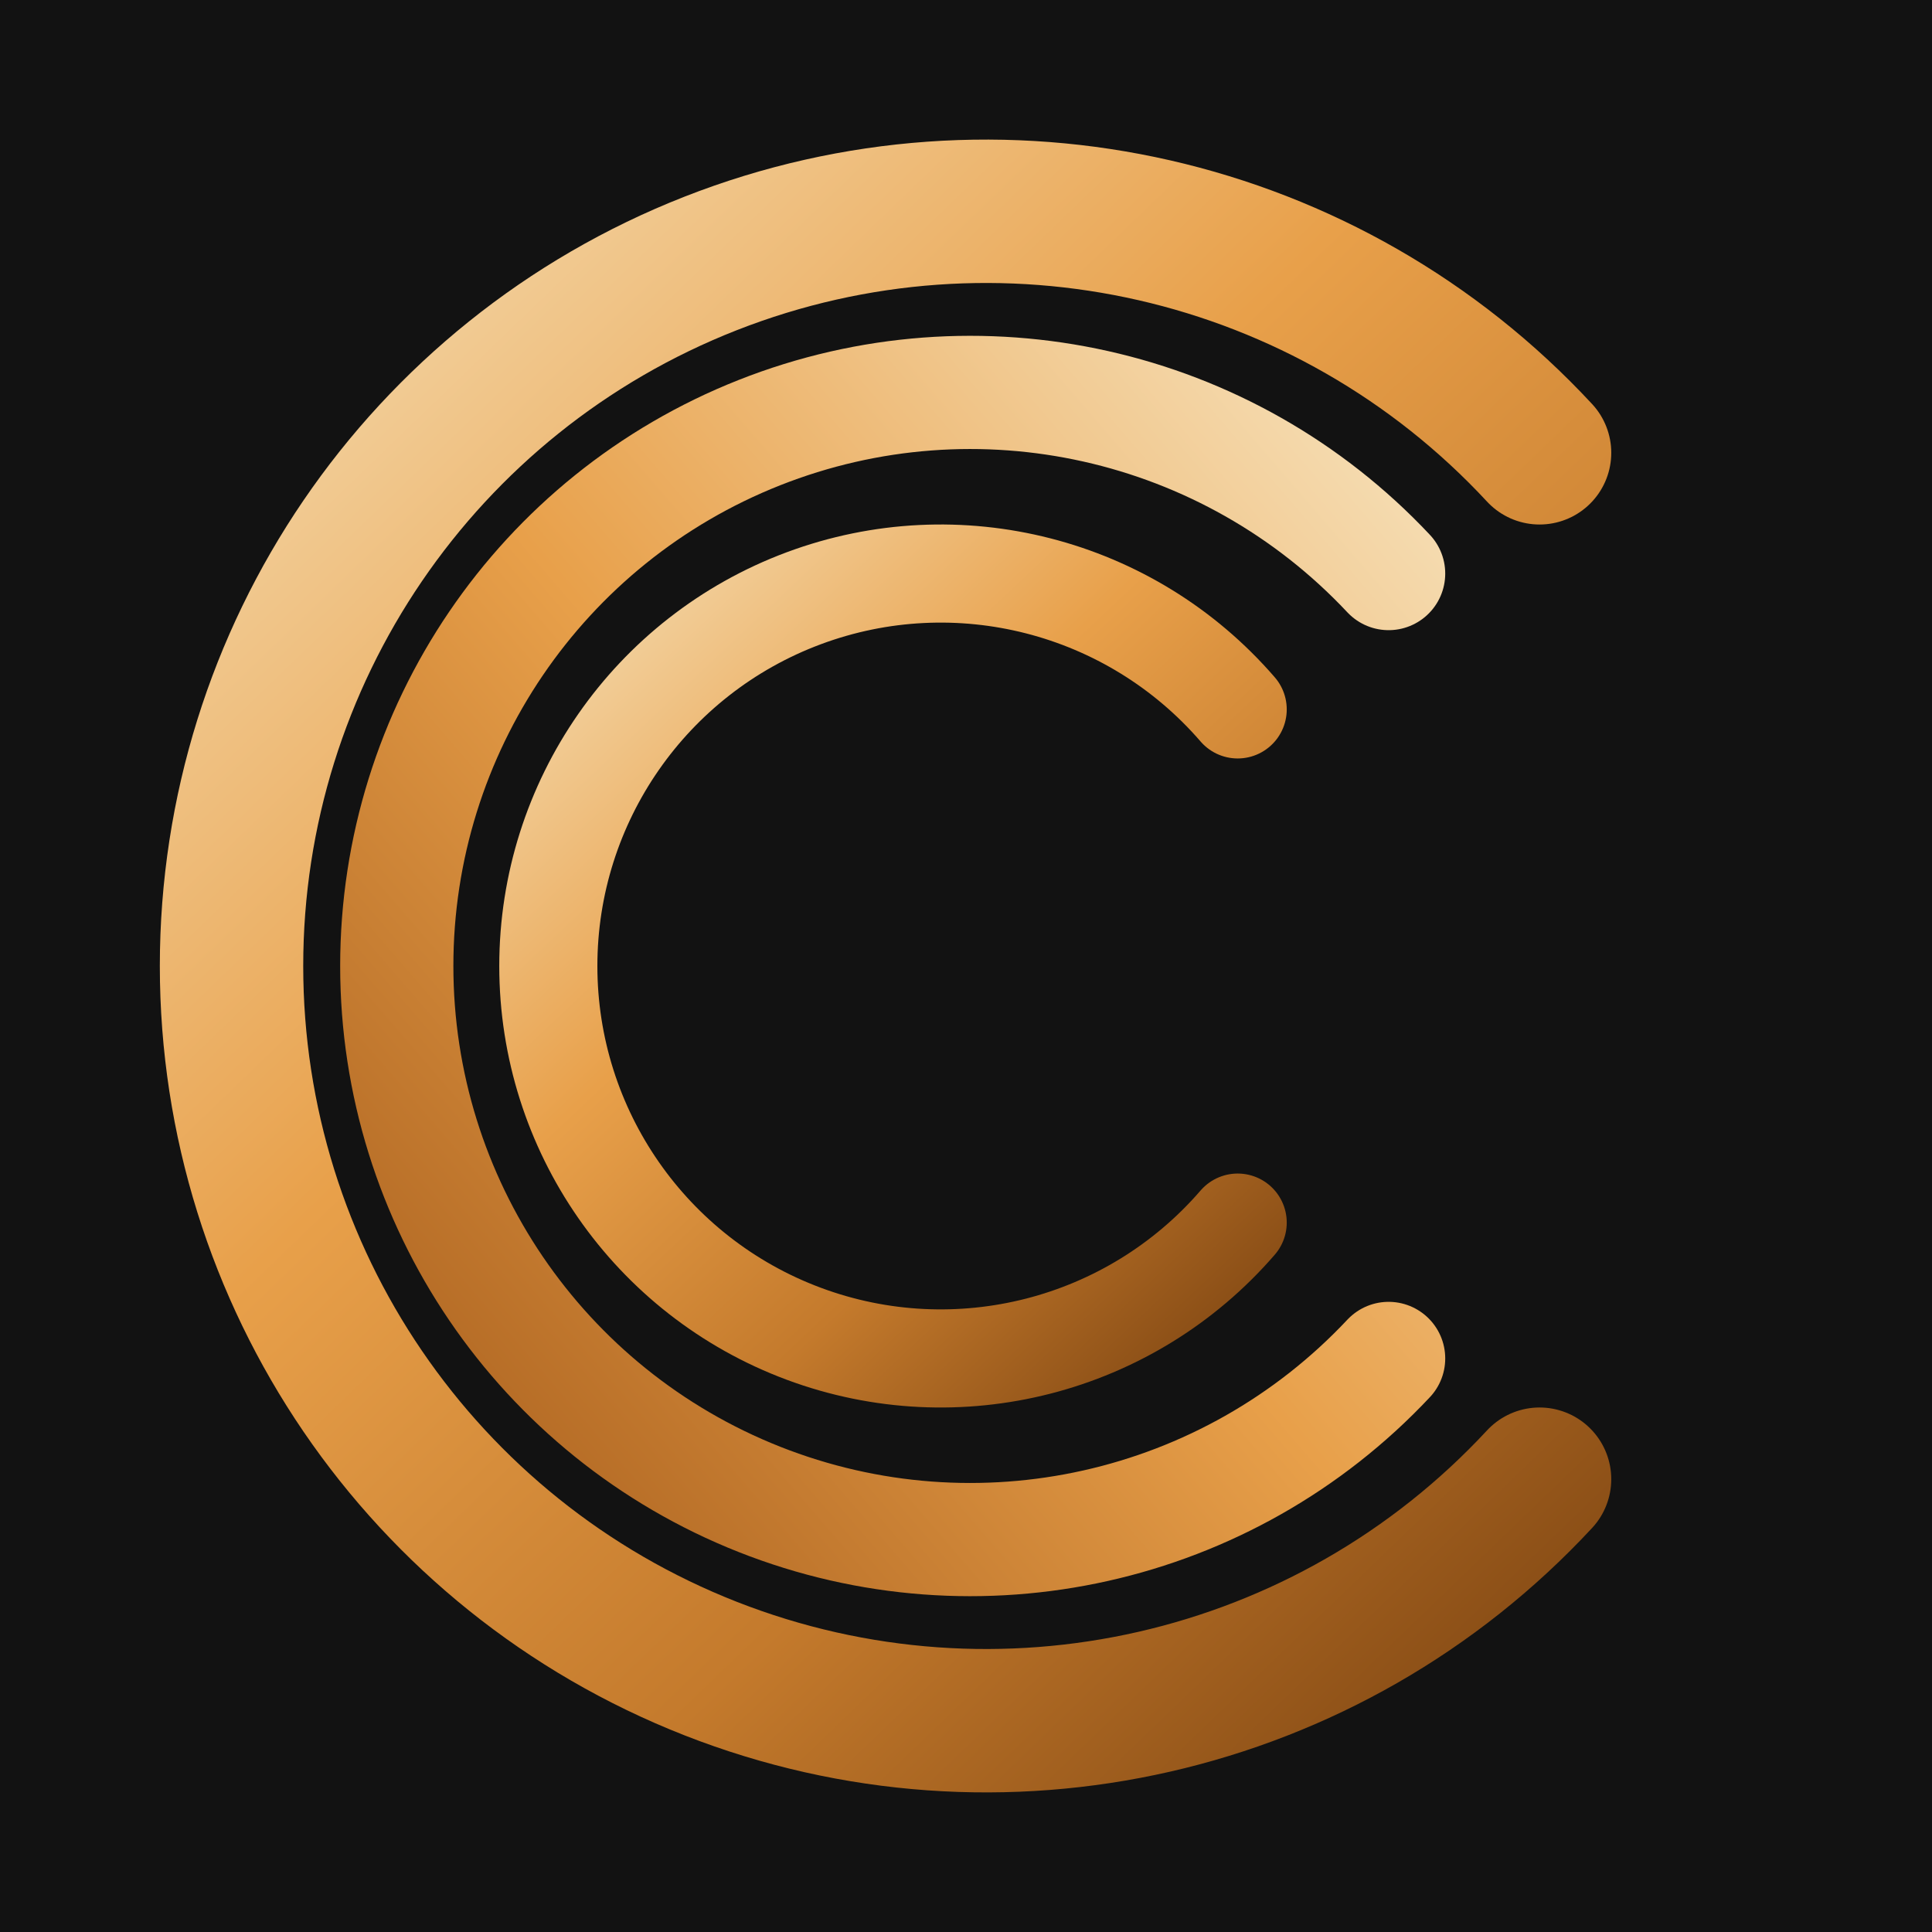
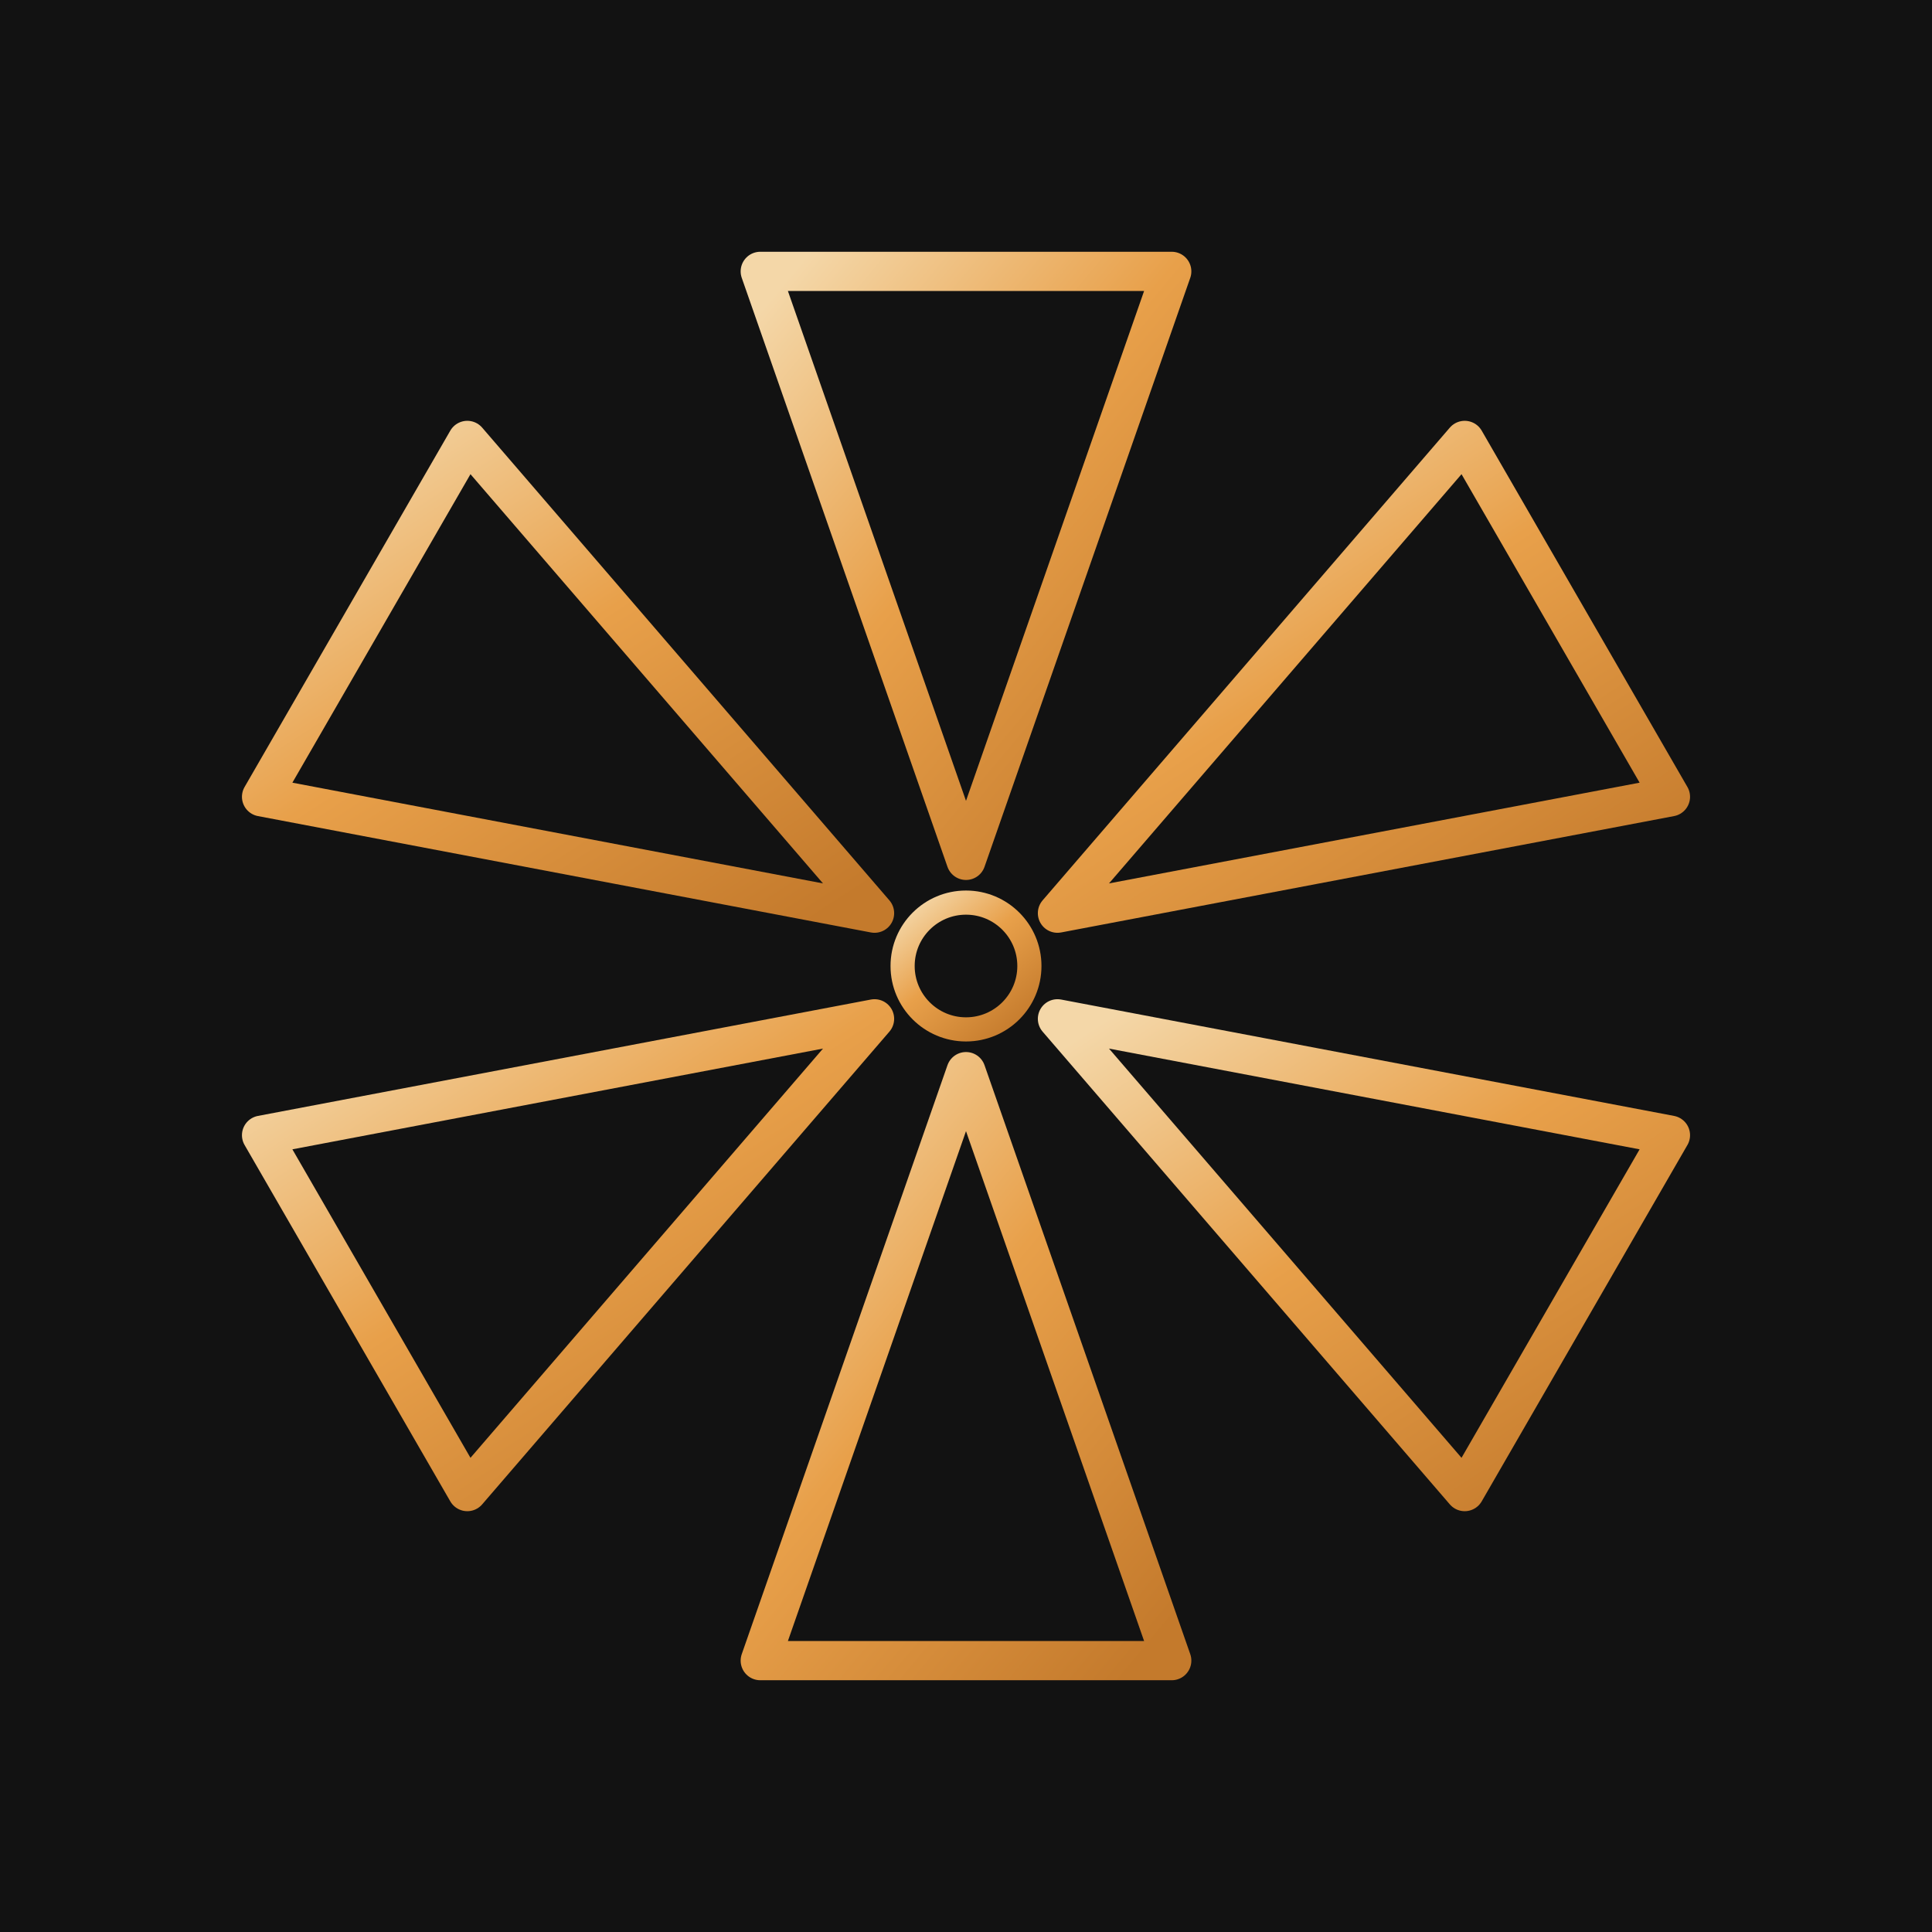
<svg xmlns="http://www.w3.org/2000/svg" viewBox="0 0 128 128" role="img" aria-label="Centropic">
  <defs>
-     <linearGradient id="cWarm" x1="8%" y1="0%" x2="92%" y2="100%">
+     <linearGradient id="wGold" x1="8%" y1="0%" x2="92%" y2="100%">
      <stop offset="0%" stop-color="#F4D7A8" />
-       <stop offset="38%" stop-color="#E8A04A" />
-       <stop offset="72%" stop-color="#C47A2C" />
-       <stop offset="100%" stop-color="#8A4E16" />
-     </linearGradient>
-     <linearGradient id="cWarm2" x1="0%" y1="100%" x2="100%" y2="0%">
-       <stop offset="0%" stop-color="#A85E1C" />
-       <stop offset="50%" stop-color="#E8A04A" />
-       <stop offset="100%" stop-color="#F6E0B8" />
+       <stop offset="45%" stop-color="#E8A04A" />
+       <stop offset="100%" stop-color="#C47A2C" />
    </linearGradient>
  </defs>
  <rect width="128" height="128" fill="#121212" />
-   <path d="M102 30 A50 50 0 1 0 102 98" fill="none" stroke="url(#cWarm)" stroke-width="9.5" stroke-linecap="round" />
-   <path d="M92 38 A38 38 0 1 0 92 90" fill="none" stroke="url(#cWarm2)" stroke-width="7.5" stroke-linecap="round" />
-   <path d="M82 47 A26 26 0 1 0 82 81" fill="none" stroke="url(#cWarm)" stroke-width="6.5" stroke-linecap="round" />
+   <path d="M64.00 57.00 L50.37 17.98 L77.63 17.98 Z" fill="none" stroke="url(#wGold)" stroke-width="2.6" stroke-linejoin="round" />
+   <path d="M70.06 60.50 L97.04 29.18 L110.67 52.79 Z" fill="none" stroke="url(#wGold)" stroke-width="2.6" stroke-linejoin="round" />
+   <path d="M70.06 67.50 L110.67 75.21 L97.04 98.82 Z" fill="none" stroke="url(#wGold)" stroke-width="2.6" stroke-linejoin="round" />
+   <path d="M64.00 71.00 L77.63 110.02 L50.37 110.02 Z" fill="none" stroke="url(#wGold)" stroke-width="2.6" stroke-linejoin="round" />
+   <path d="M57.94 67.50 L30.96 98.82 L17.33 75.21 Z" fill="none" stroke="url(#wGold)" stroke-width="2.6" stroke-linejoin="round" />
+   <path d="M57.94 60.50 L17.33 52.79 L30.96 29.18 Z" fill="none" stroke="url(#wGold)" stroke-width="2.6" stroke-linejoin="round" />
+   <circle cx="64" cy="64" r="4.2" fill="none" stroke="url(#wGold)" stroke-width="1.6" />
</svg>
